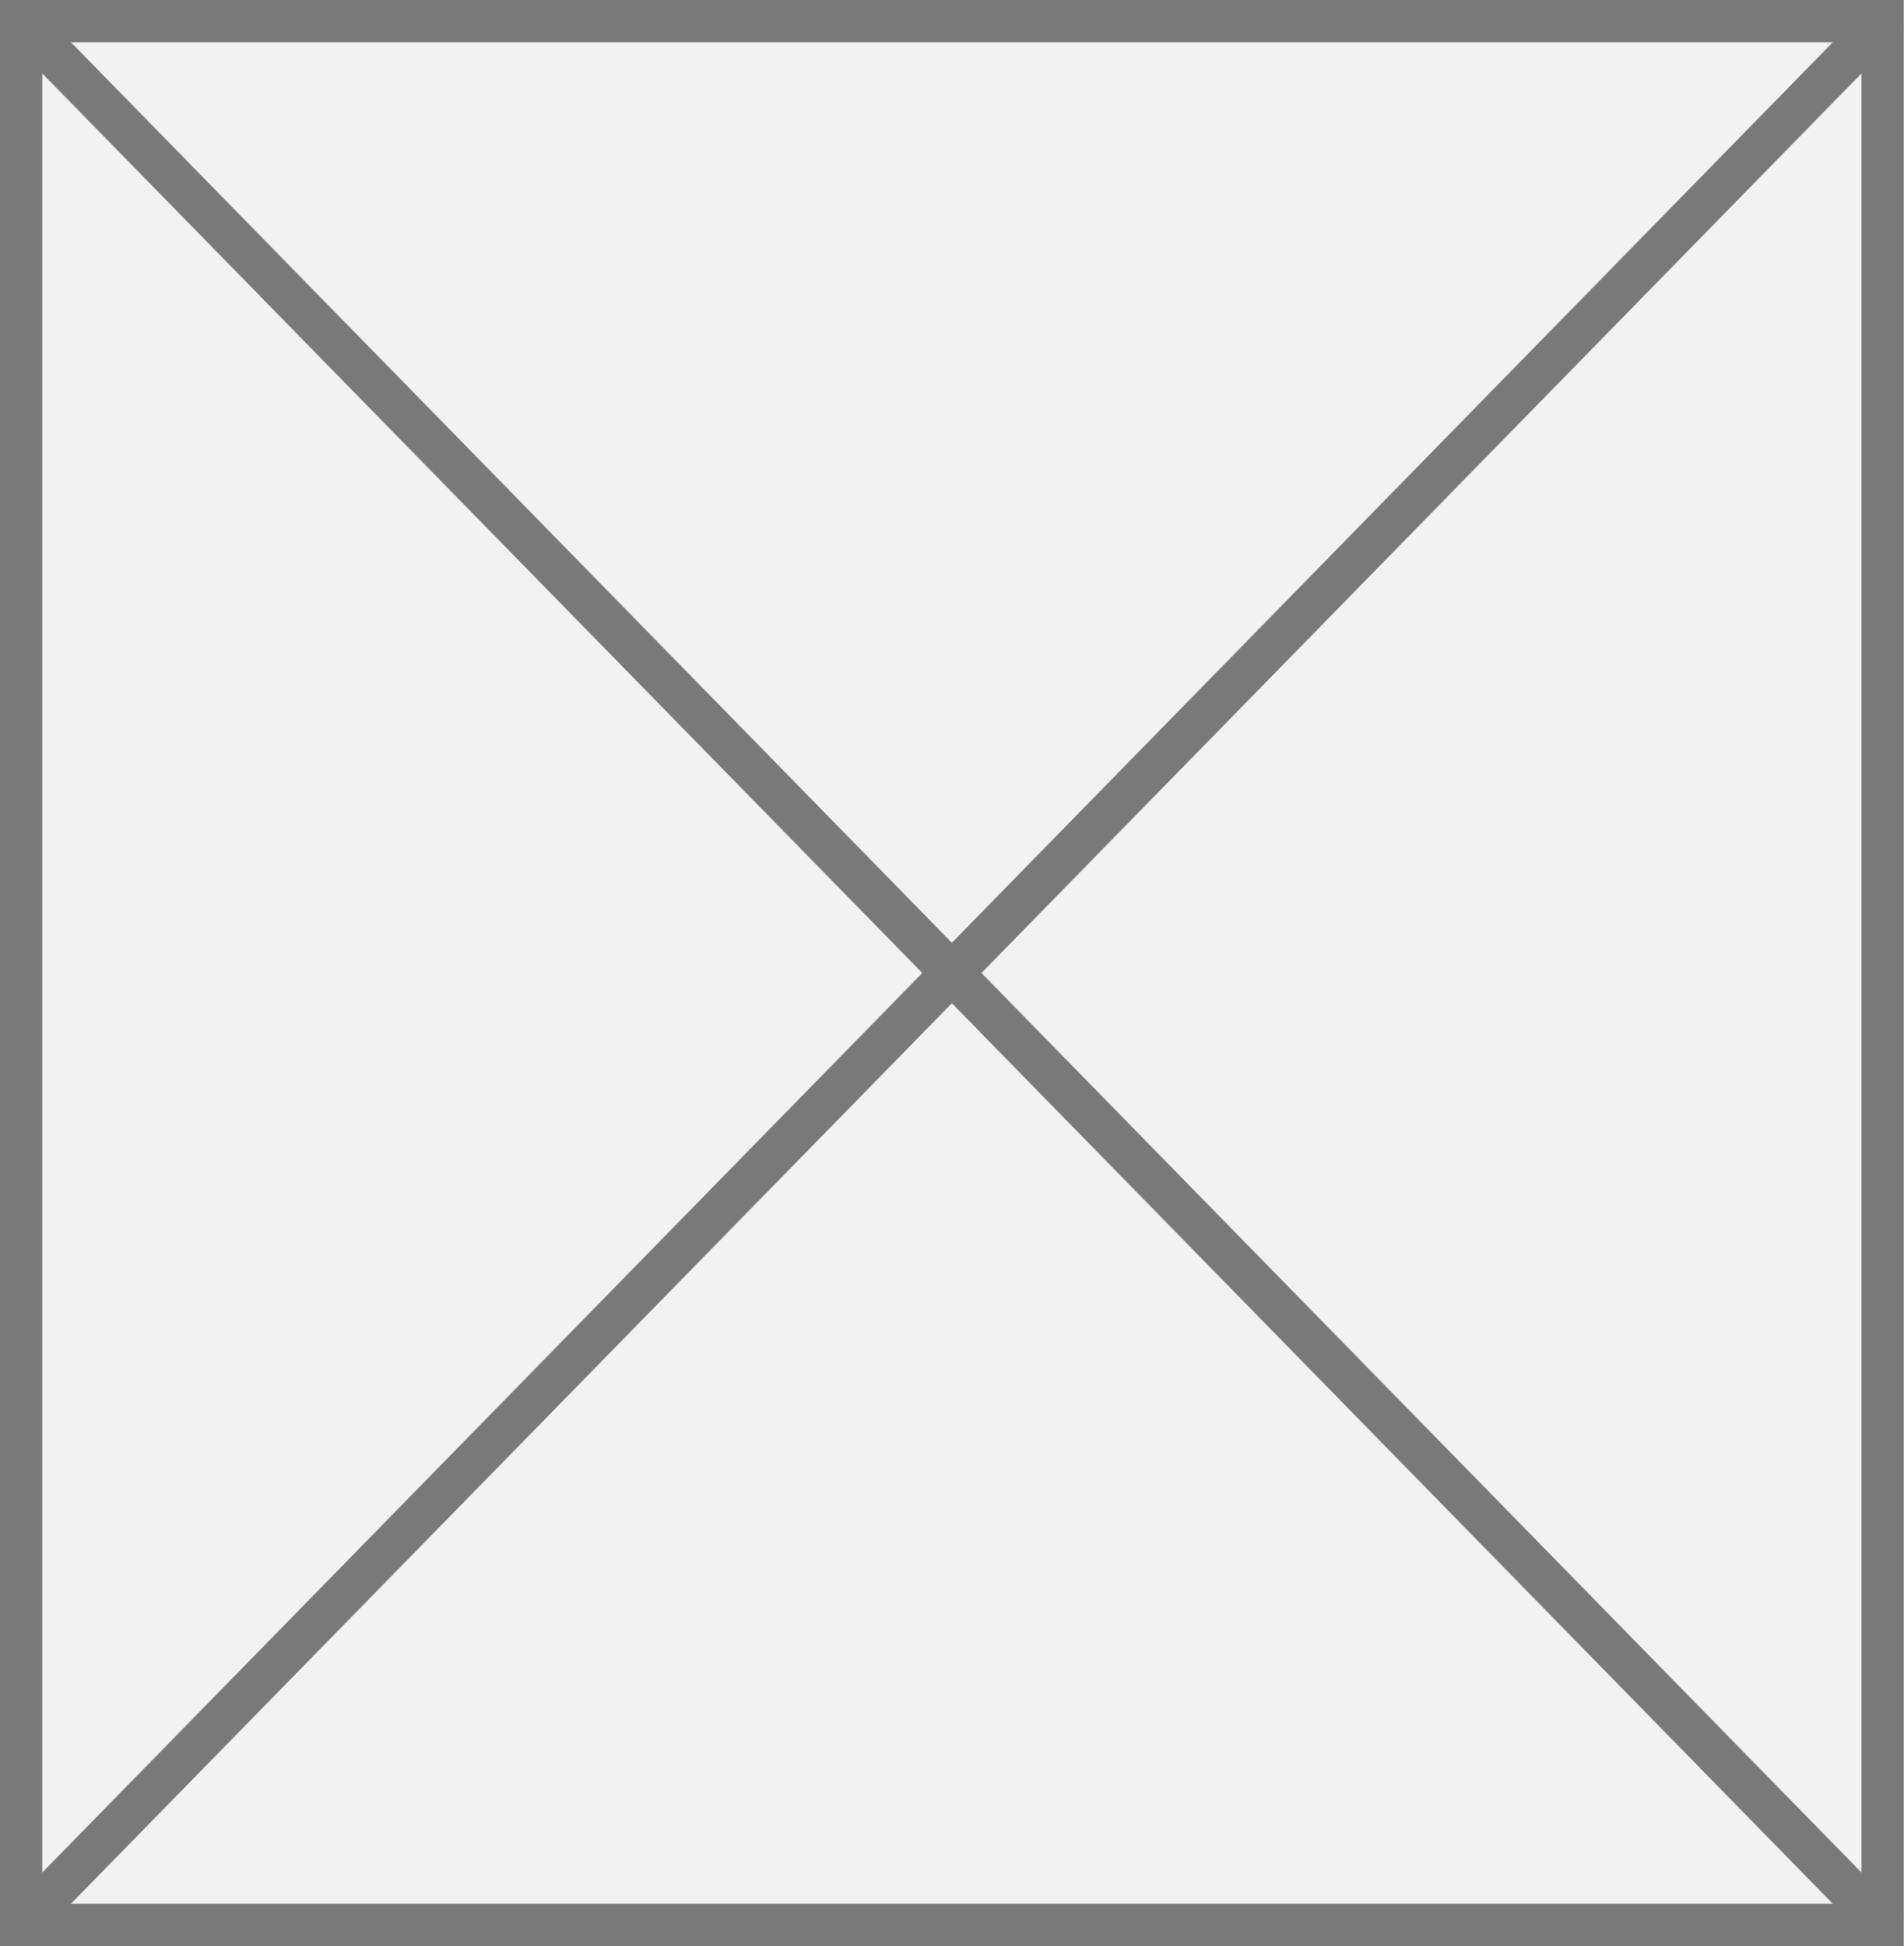
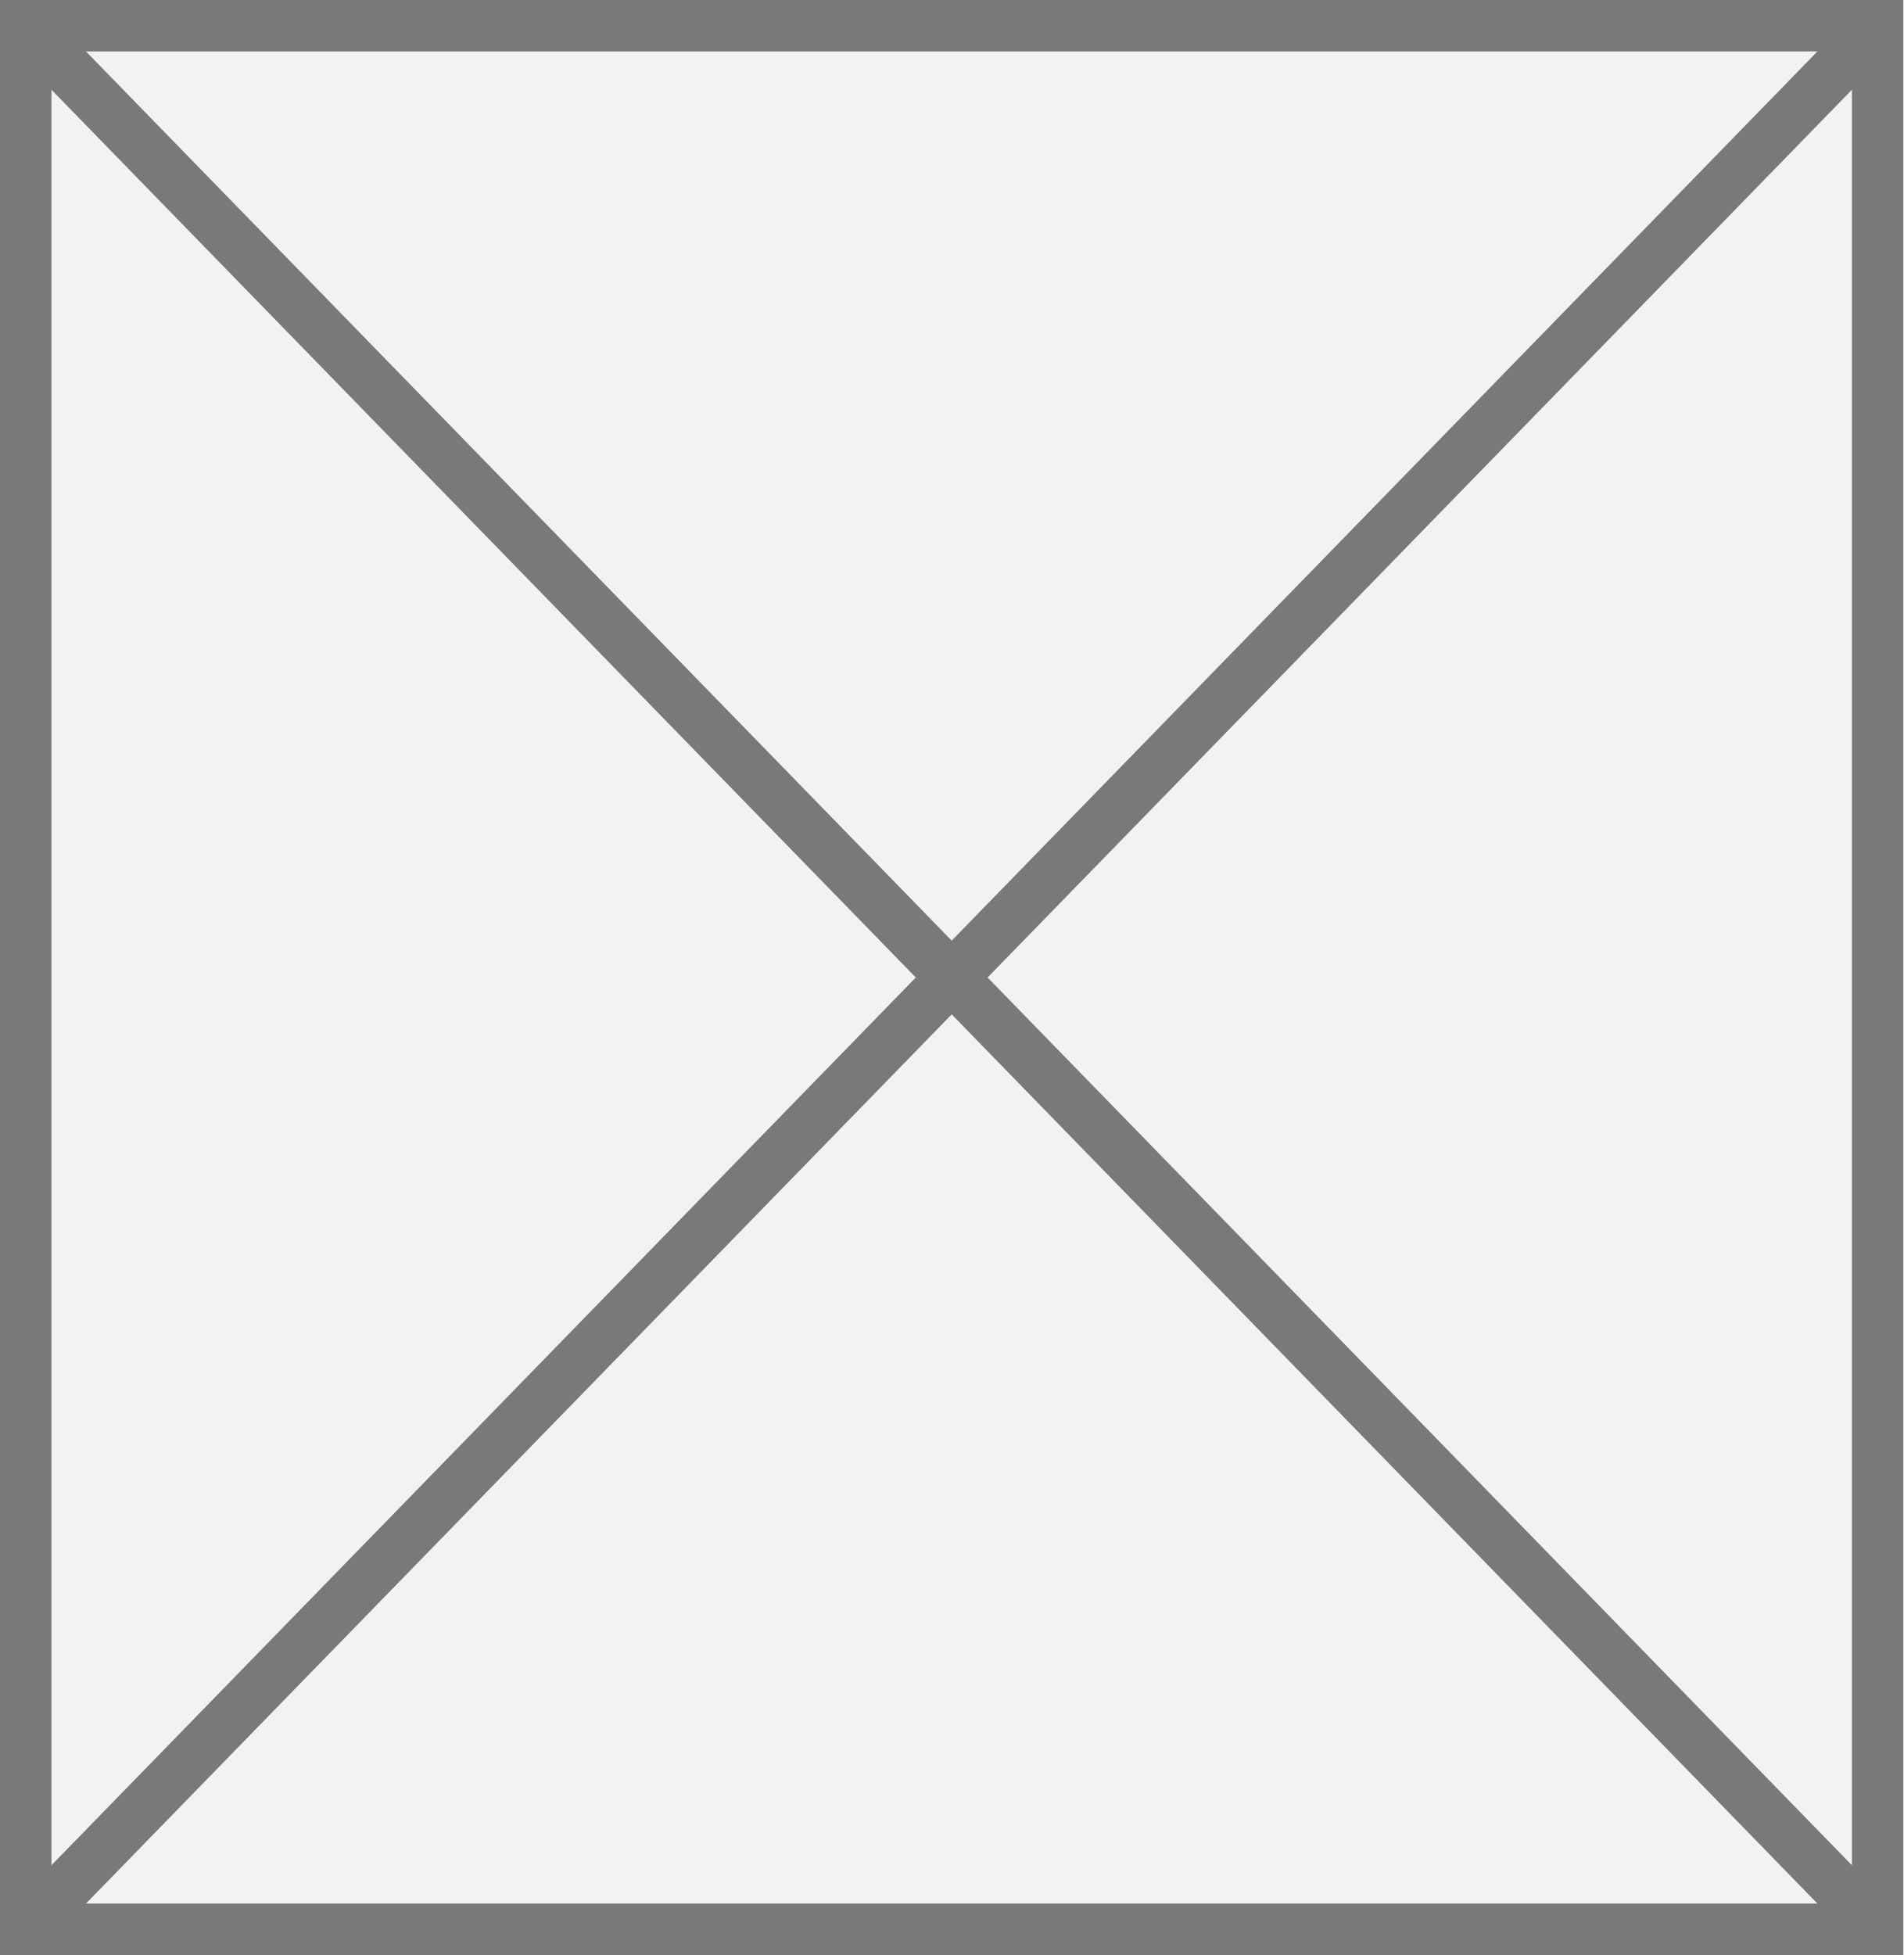
- <svg xmlns="http://www.w3.org/2000/svg" version="1.1" width="45px" height="46px">
-   <g transform="matrix(1 0 0 1 -1605 -797 )">
-     <path d="M 1605.5 797.5  L 1649.5 797.5  L 1649.5 842.5  L 1605.5 842.5  L 1605.5 797.5  Z " fill-rule="nonzero" fill="#f2f2f2" stroke="none" />
-     <path d="M 1605.5 797.5  L 1649.5 797.5  L 1649.5 842.5  L 1605.5 842.5  L 1605.5 797.5  Z " stroke-width="1" stroke="#797979" fill="none" />
-     <path d="M 1605.357 797.365  L 1649.643 842.635  M 1649.643 797.365  L 1605.357 842.635  " stroke-width="1" stroke="#797979" fill="none" />
+ <svg xmlns="http://www.w3.org/2000/svg" version="1.1" width="37px" height="38px">
+   <g transform="matrix(1 0 0 1 -3381 -1003 )">
+     <path d="M 3381.5 1003.5  L 3417.5 1003.5  L 3417.5 1040.5  L 3381.5 1040.5  L 3381.5 1003.5  Z " fill-rule="nonzero" fill="#f2f2f2" stroke="none" />
+     <path d="M 3381.5 1003.5  L 3417.5 1003.5  L 3417.5 1040.5  L 3381.5 1040.5  L 3381.5 1003.5  Z " stroke-width="1" stroke="#797979" fill="none" />
+     <path d="M 3381.358 1003.368  L 3417.642 1040.632  M 3417.642 1003.368  L 3381.358 1040.632  " stroke-width="1" stroke="#797979" fill="none" />
  </g>
</svg>
